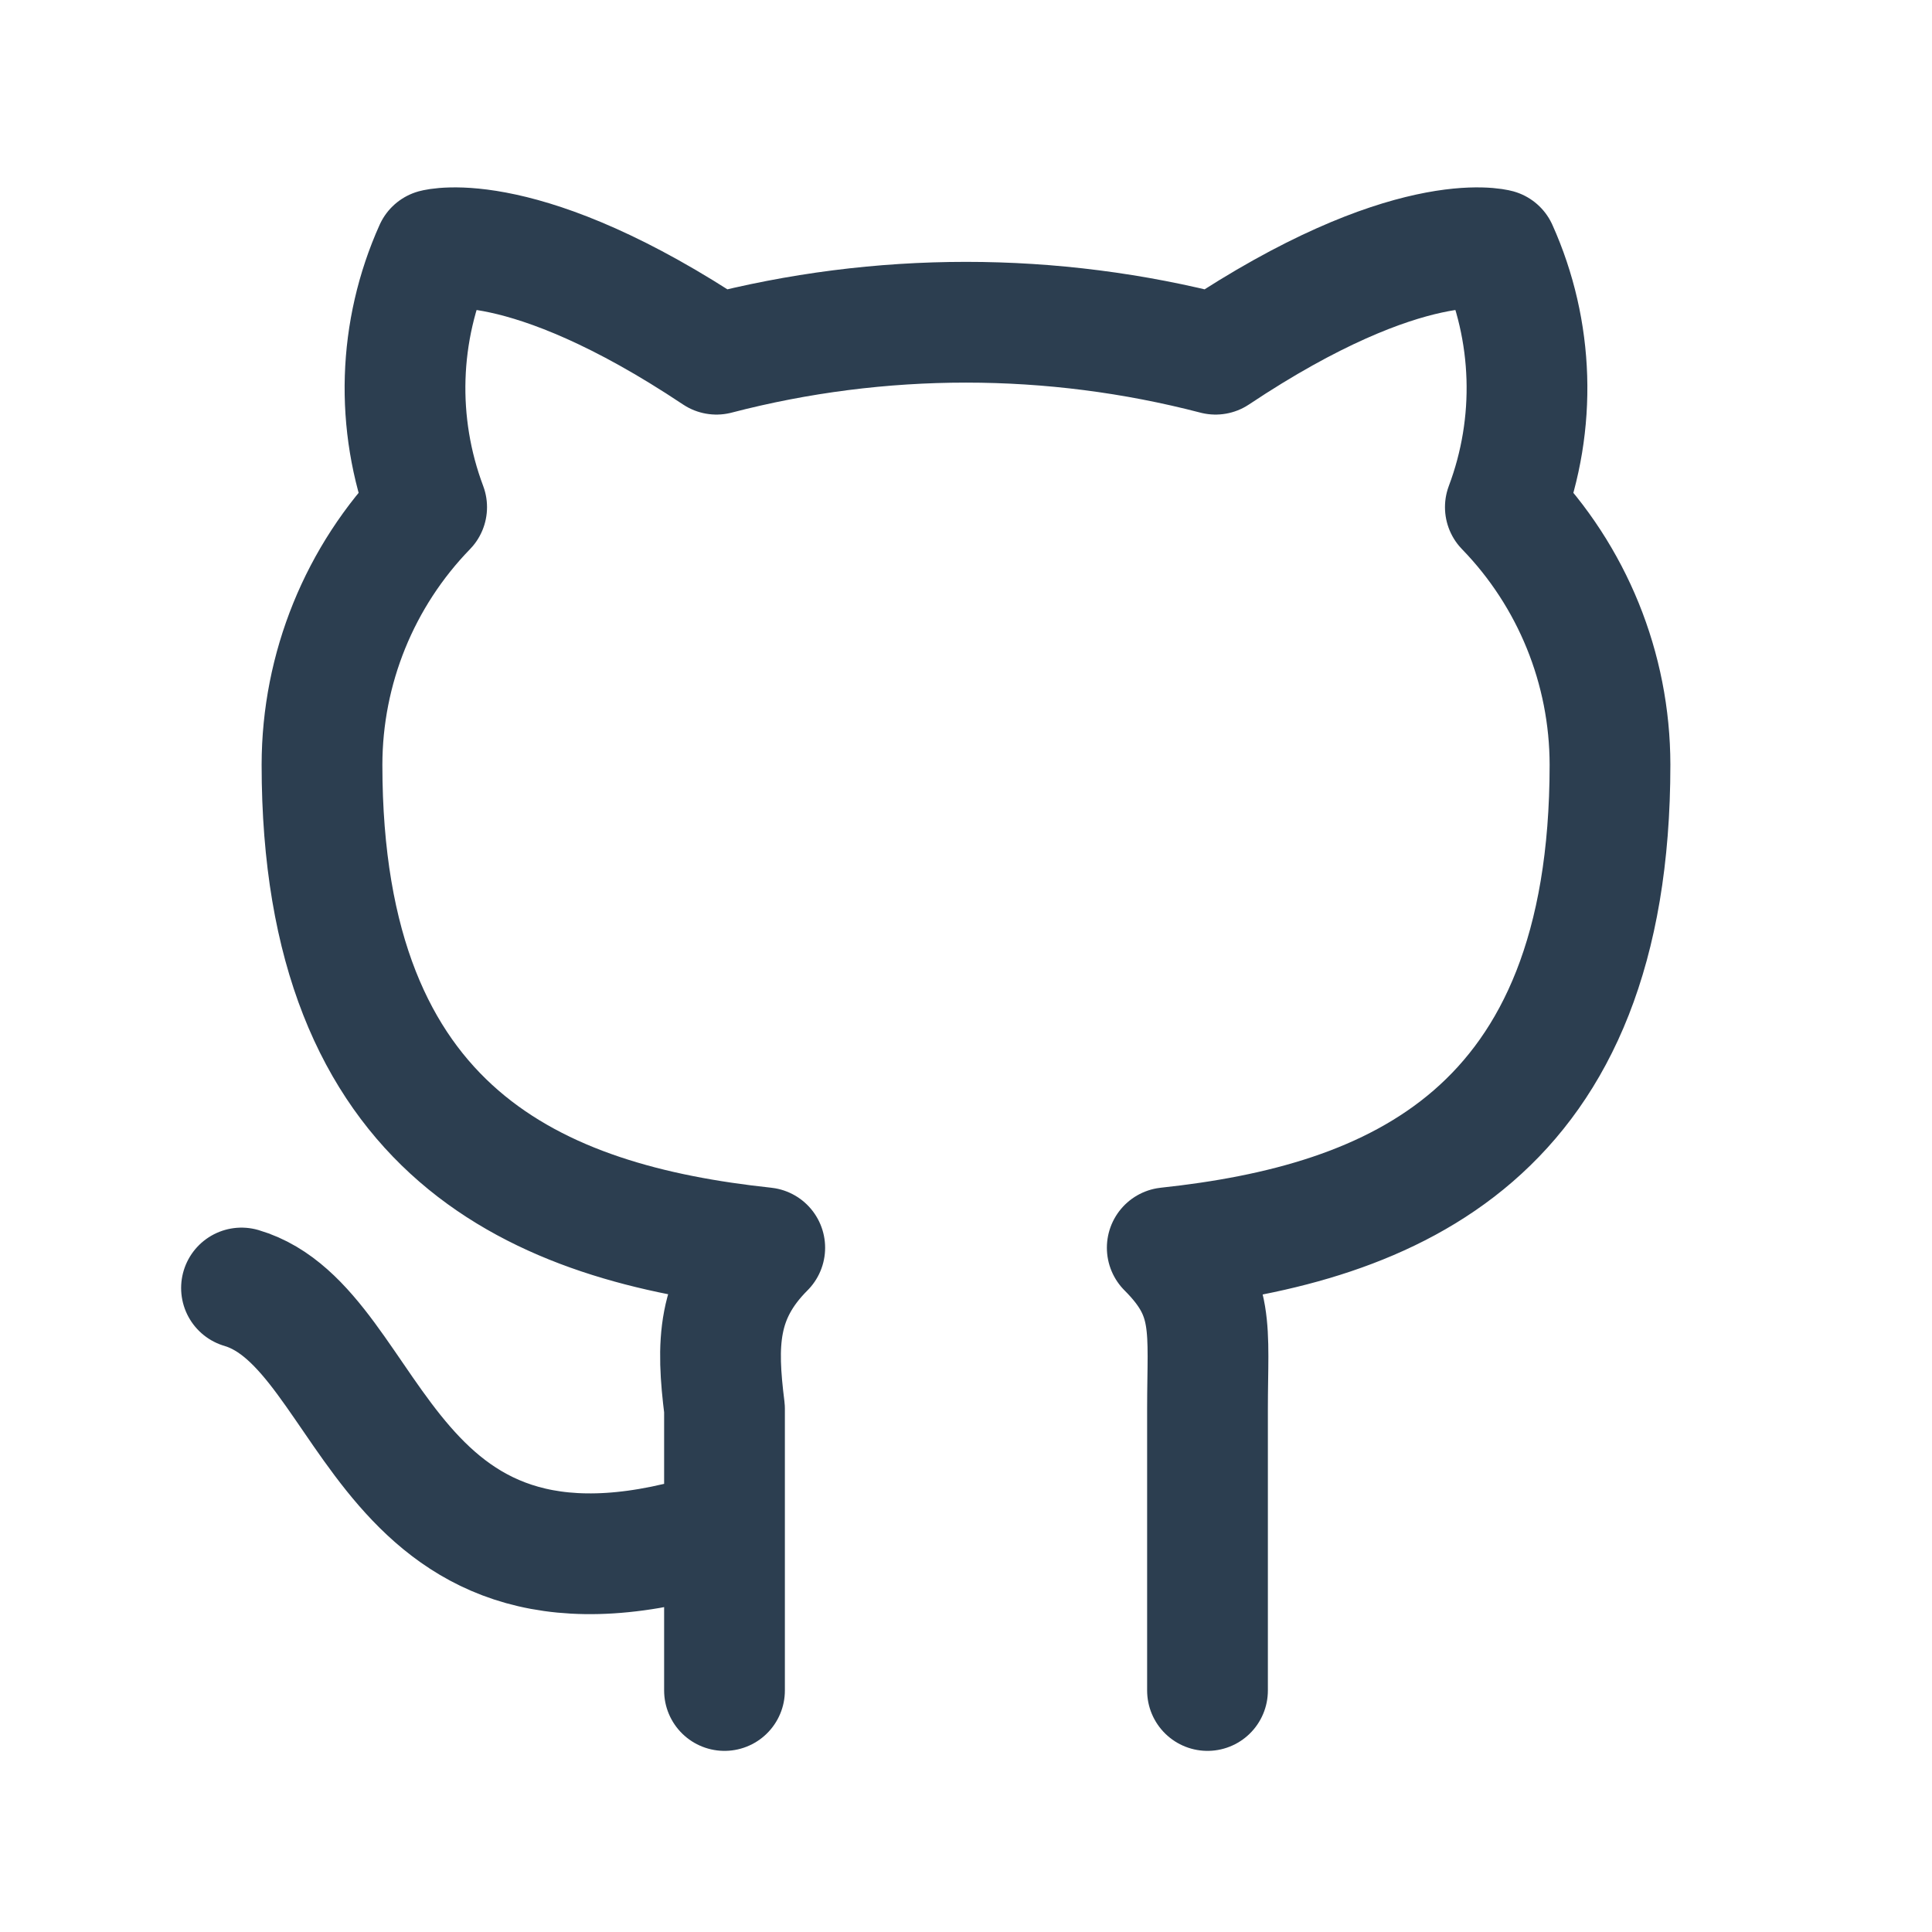
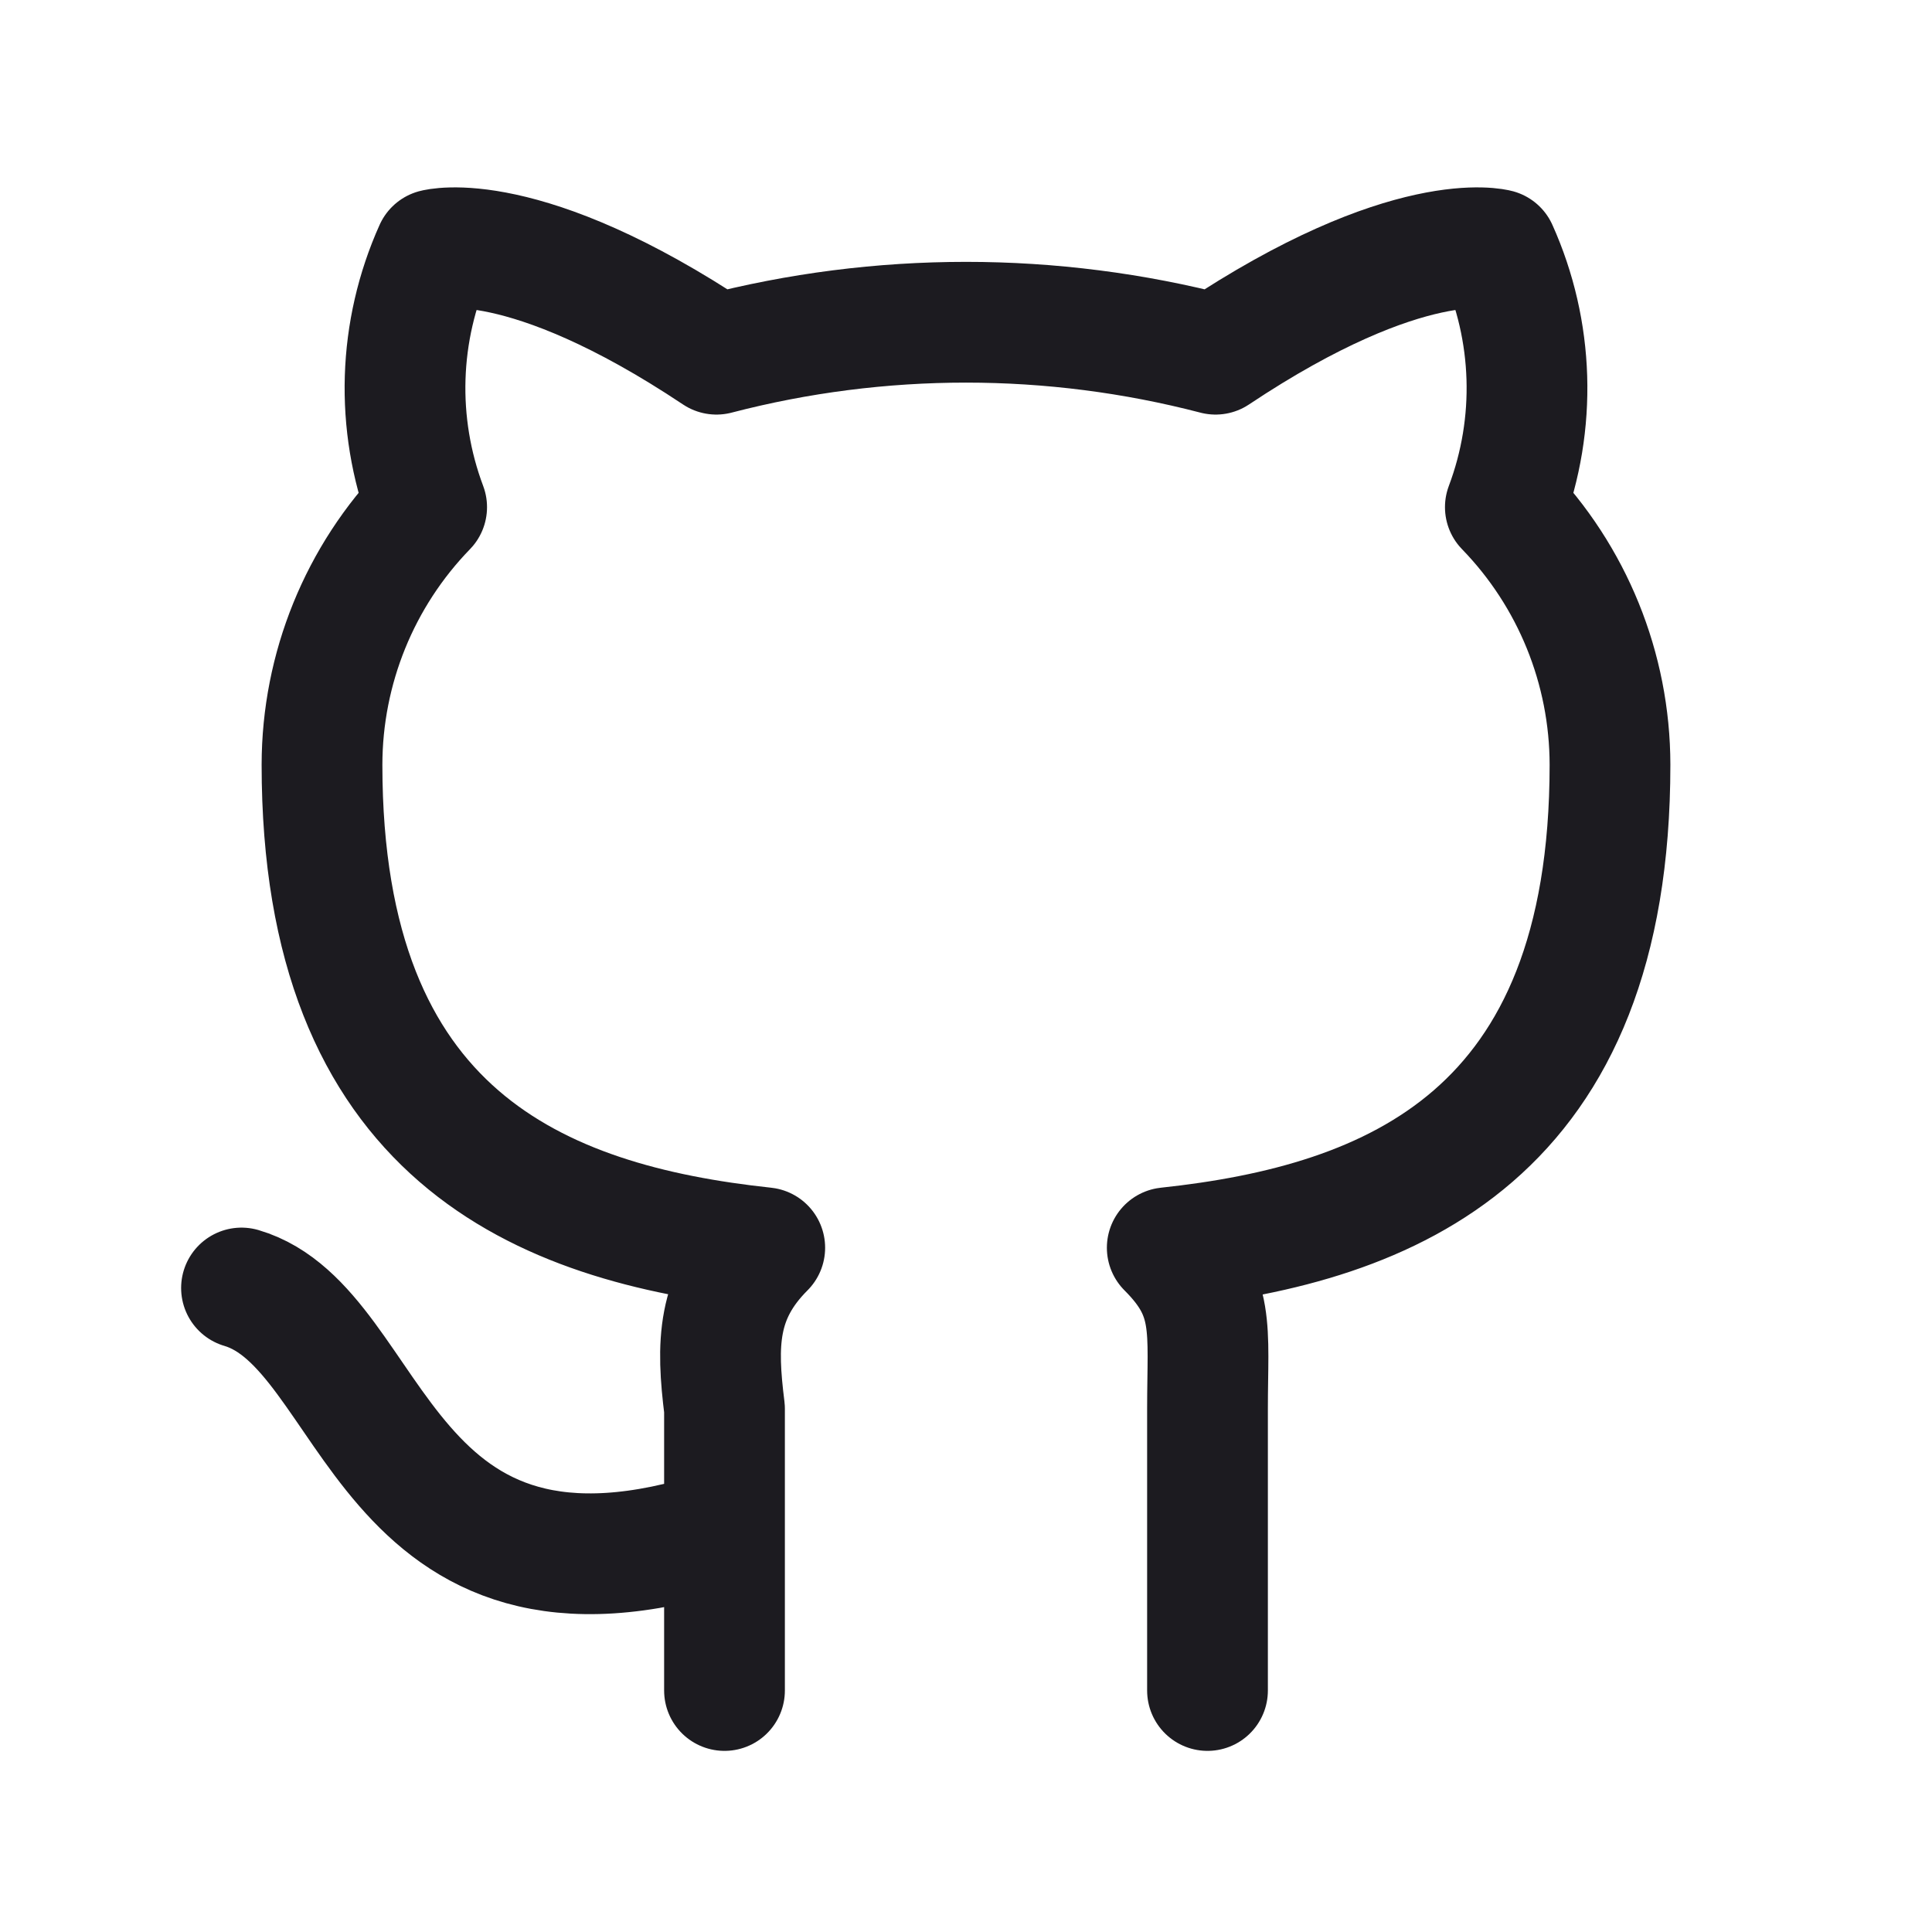
- <svg xmlns="http://www.w3.org/2000/svg" class="icon icon-tabler icon-tabler-brand-github" width="32" height="32" viewBox="0 0 24 24" stroke-width="1.5" stroke="#2c3e50" fill="none" stroke-linecap="round" stroke-linejoin="round">
+ <svg xmlns="http://www.w3.org/2000/svg" class="icon icon-tabler icon-tabler-brand-github" width="32" height="32" viewBox="0 0 24 24" stroke-width="1.5" stroke="#1C1B20" fill="none" stroke-linecap="round" stroke-linejoin="round">
  <path stroke="none" d="M0 0h24v24H0z" fill="none" />
  <path d="M9 19c-4.3 1.4 -4.3 -2.5 -6 -3m12 5v-3.5c0 -1 .1 -1.4 -.5 -2c2.8 -.3 5.5 -1.4 5.5 -6a4.6 4.6 0 0 0 -1.3 -3.2a4.2 4.2 0 0 0 -.1 -3.2s-1.1 -.3 -3.5 1.3a12.3 12.3 0 0 0 -6.2 0c-2.4 -1.6 -3.5 -1.3 -3.5 -1.3a4.2 4.2 0 0 0 -.1 3.2a4.6 4.6 0 0 0 -1.3 3.2c0 4.6 2.7 5.7 5.5 6c-.6 .6 -.6 1.2 -.5 2v3.5" />
</svg>
